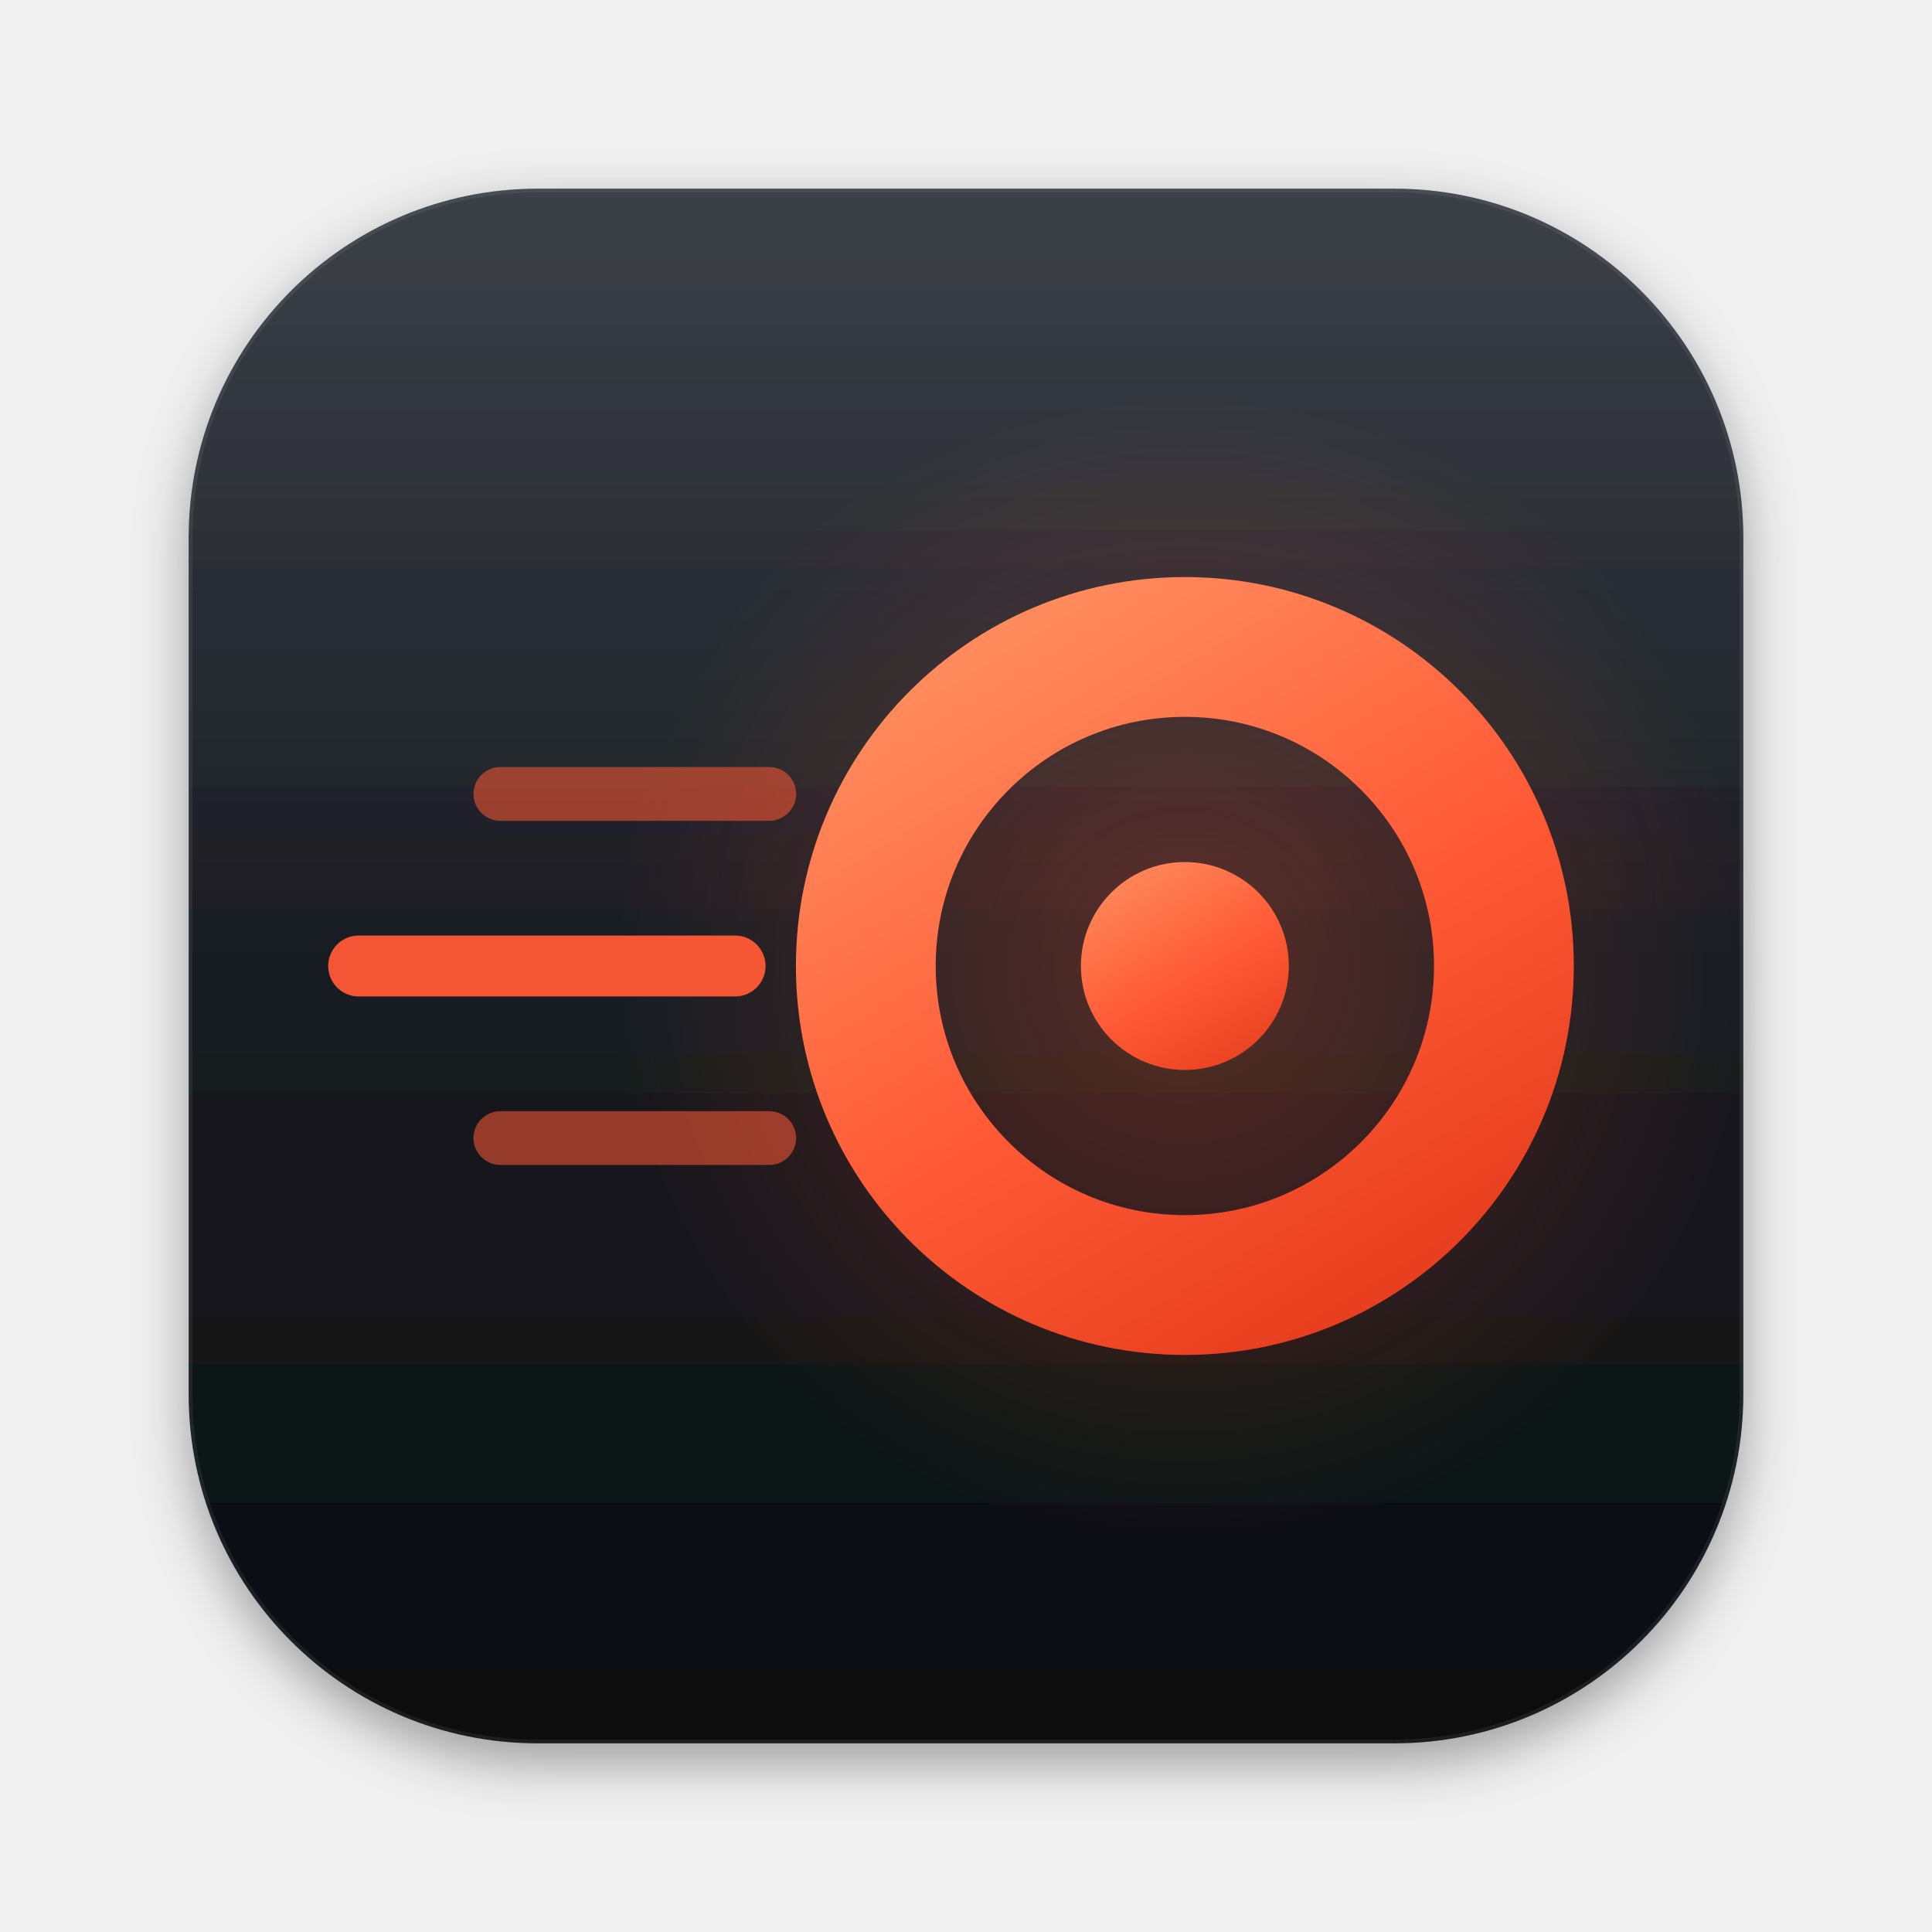
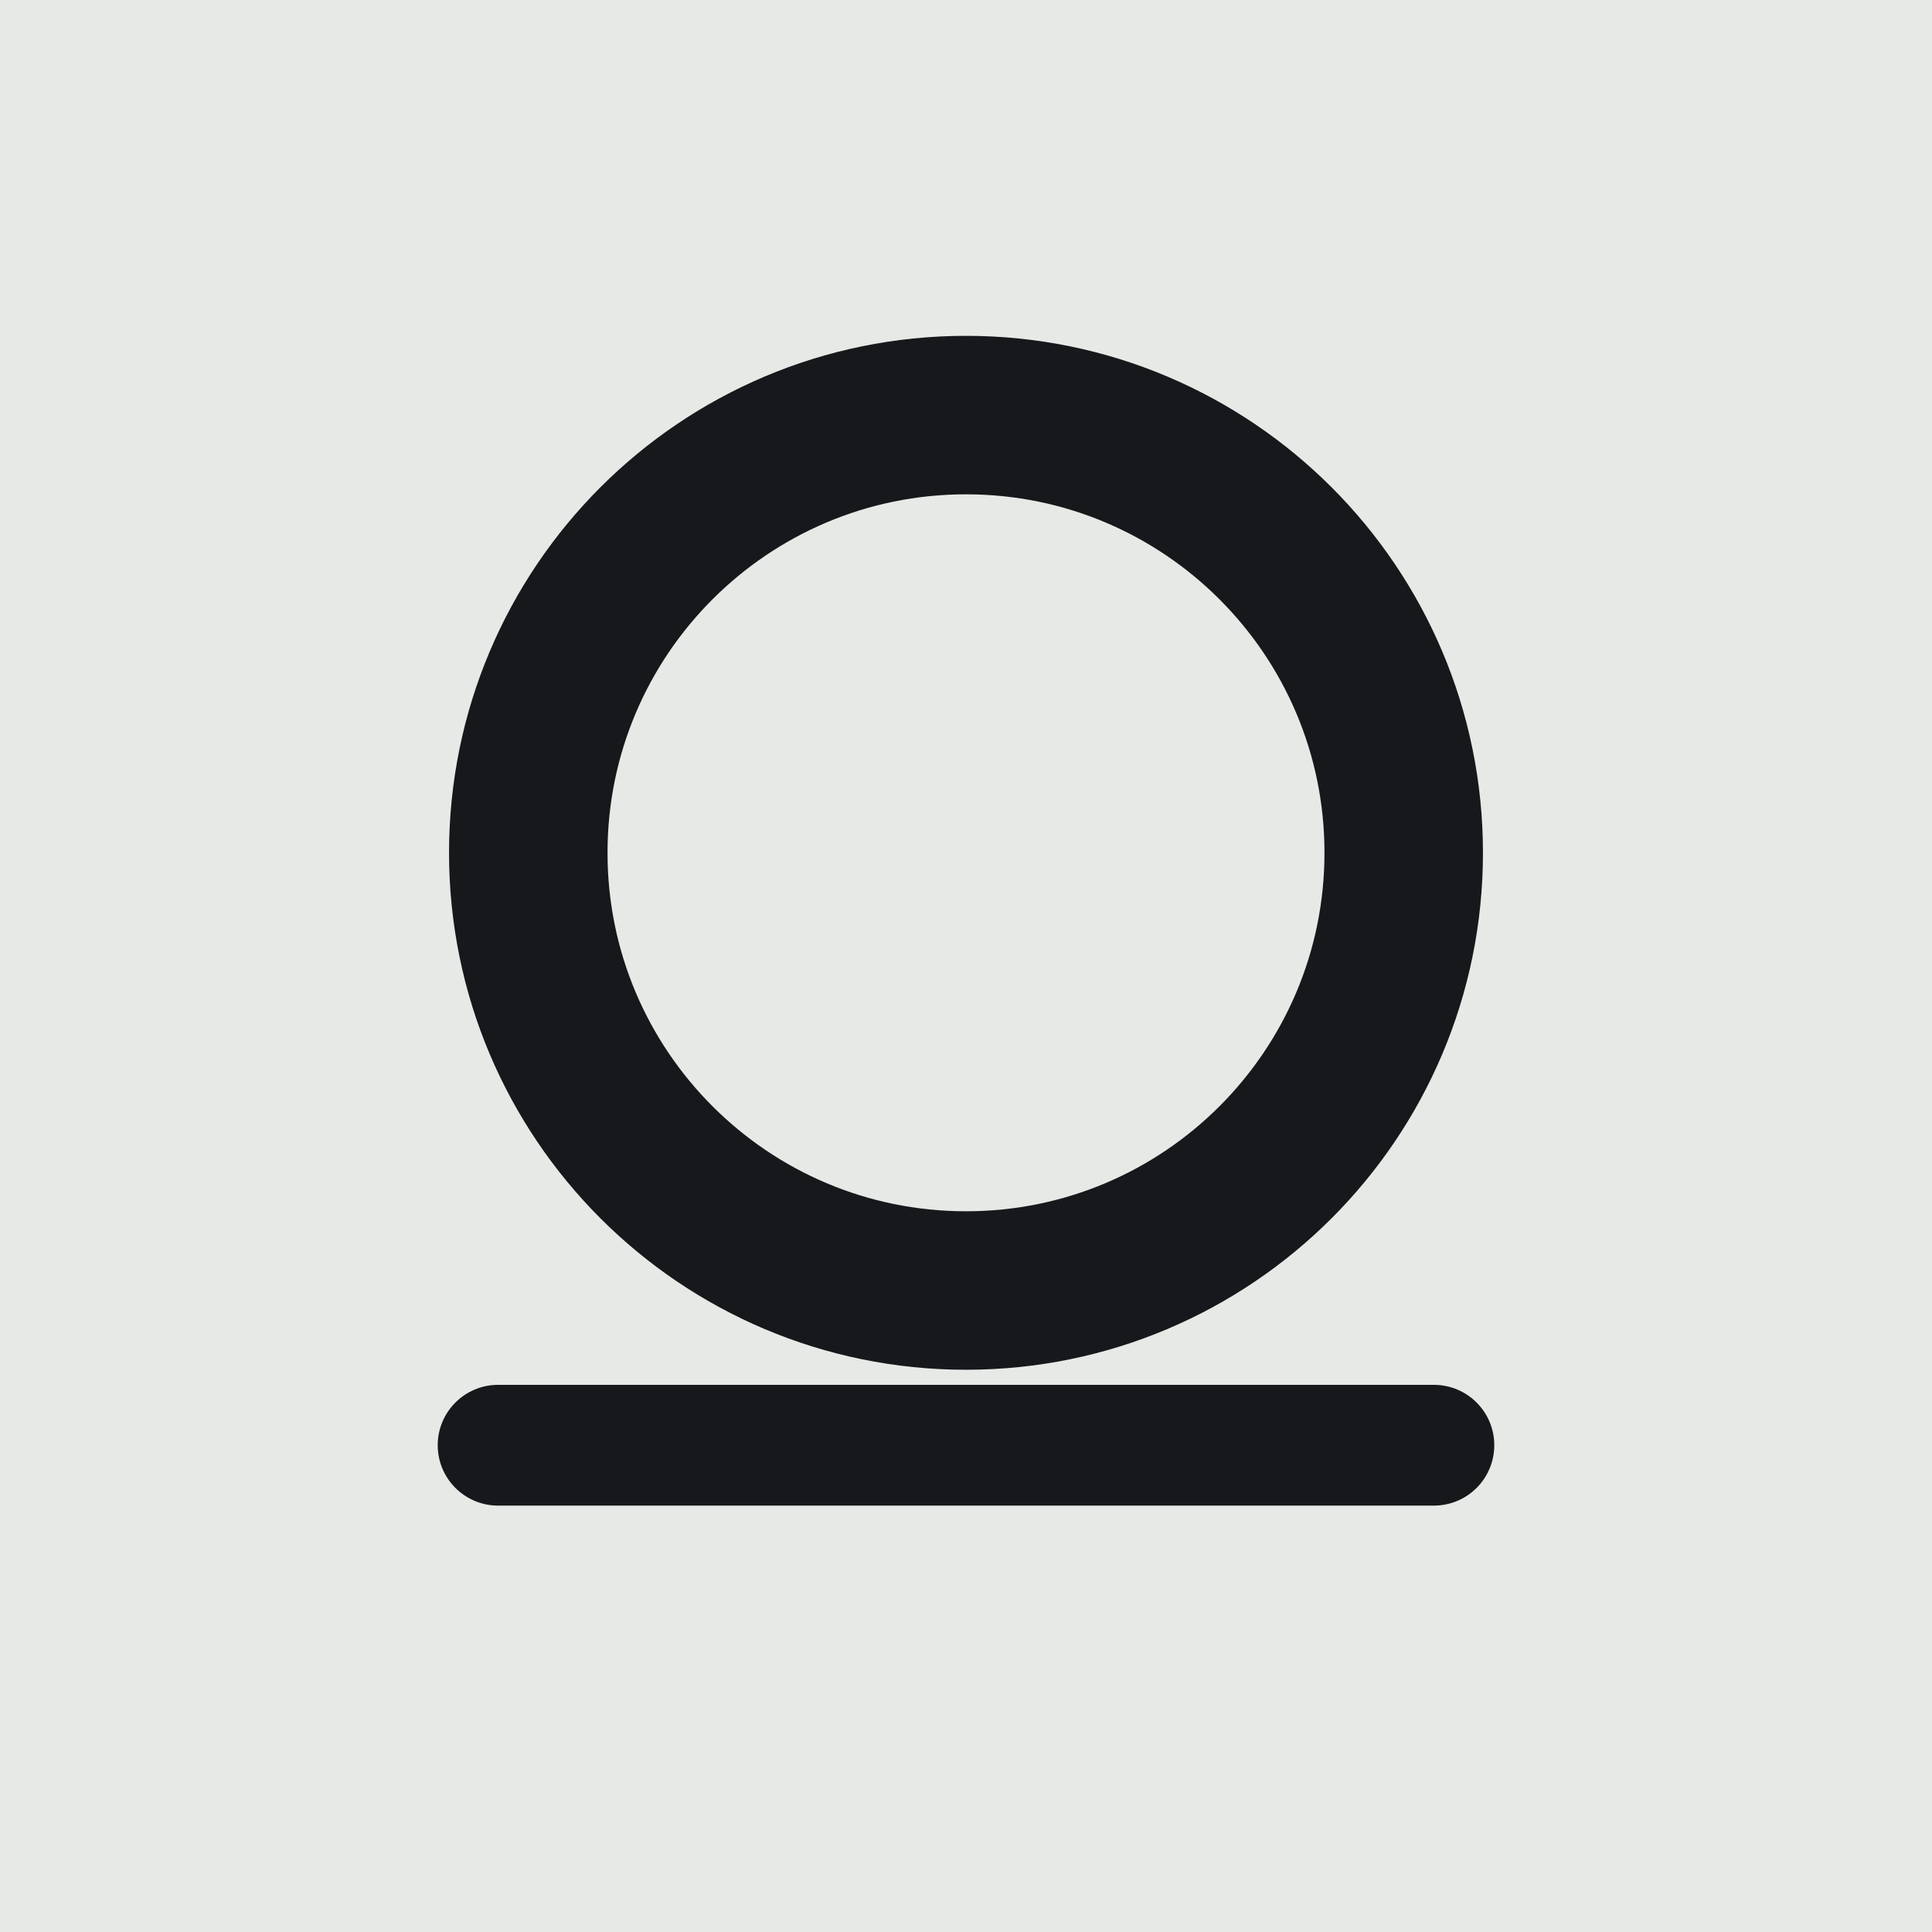
<svg xmlns="http://www.w3.org/2000/svg" viewBox="0 0 1024 1024" width="1024" height="1024">
-   <defs>
-     <linearGradient id="bg" x1="0" y1="0" x2="0" y2="1">
-       <stop offset="0" stop-color="#262b33" />
-       <stop offset="1" stop-color="#0b0d10" />
-     </linearGradient>
-     <linearGradient id="ring" x1="0.2" y1="0" x2="0.8" y2="1">
-       <stop offset="0" stop-color="#ff8a5c" />
-       <stop offset="0.55" stop-color="#ff5a36" />
-       <stop offset="1" stop-color="#e8401f" />
-     </linearGradient>
-     <radialGradient id="glow" cx="0.5" cy="0.5" r="0.5">
-       <stop offset="0" stop-color="#ff5a36" stop-opacity="0.28" />
-       <stop offset="1" stop-color="#ff5a36" stop-opacity="0" />
-     </radialGradient>
-     <linearGradient id="sheen" x1="0" y1="0" x2="0" y2="1">
-       <stop offset="0" stop-color="#fff" stop-opacity="0.10" />
-       <stop offset="0.5" stop-color="#fff" stop-opacity="0" />
-     </linearGradient>
-   </defs>
-   <filter id="sh" x="-20%" y="-20%" width="140%" height="140%">
-     <feDropShadow dx="0" dy="10" stdDeviation="14" flood-color="#000" flood-opacity="0.35" />
-   </filter>
-   <g filter="url(#sh)">
-     <rect x="100" y="100" width="824" height="824" rx="185" fill="url(#bg)" />
-   </g>
-   <rect x="100" y="100" width="824" height="824" rx="185" fill="url(#sheen)" />
-   <rect x="101" y="101" width="822" height="822" rx="184" fill="none" stroke="#fff" stroke-opacity="0.07" stroke-width="2" />
-   <circle cx="628" cy="512" r="304.0" fill="url(#glow)" />
-   <line x1="265.2" y1="420.8" x2="407.7" y2="420.8" stroke="#ff5a36" stroke-opacity="0.55" stroke-width="28.5" stroke-linecap="round" />
-   <line x1="190.1" y1="512.0" x2="389.6" y2="512.0" stroke="#ff5a36" stroke-opacity="0.95" stroke-width="32.3" stroke-linecap="round" />
-   <line x1="265.2" y1="603.2" x2="407.7" y2="603.2" stroke="#ff5a36" stroke-opacity="0.55" stroke-width="28.5" stroke-linecap="round" />
-   <circle cx="628" cy="512" r="169.1" fill="none" stroke="url(#ring)" stroke-width="74.1" />
-   <circle cx="628" cy="512" r="55.1" fill="url(#ring)" />
+   <rect width="1024" height="1024" fill="#e6e9e5" />
+   <circle cx="512" cy="452" r="232" fill="none" stroke="#16181b" stroke-width="84" />
+   <rect x="232" y="734" width="560" height="64" rx="32" fill="#16181b" />
</svg>
